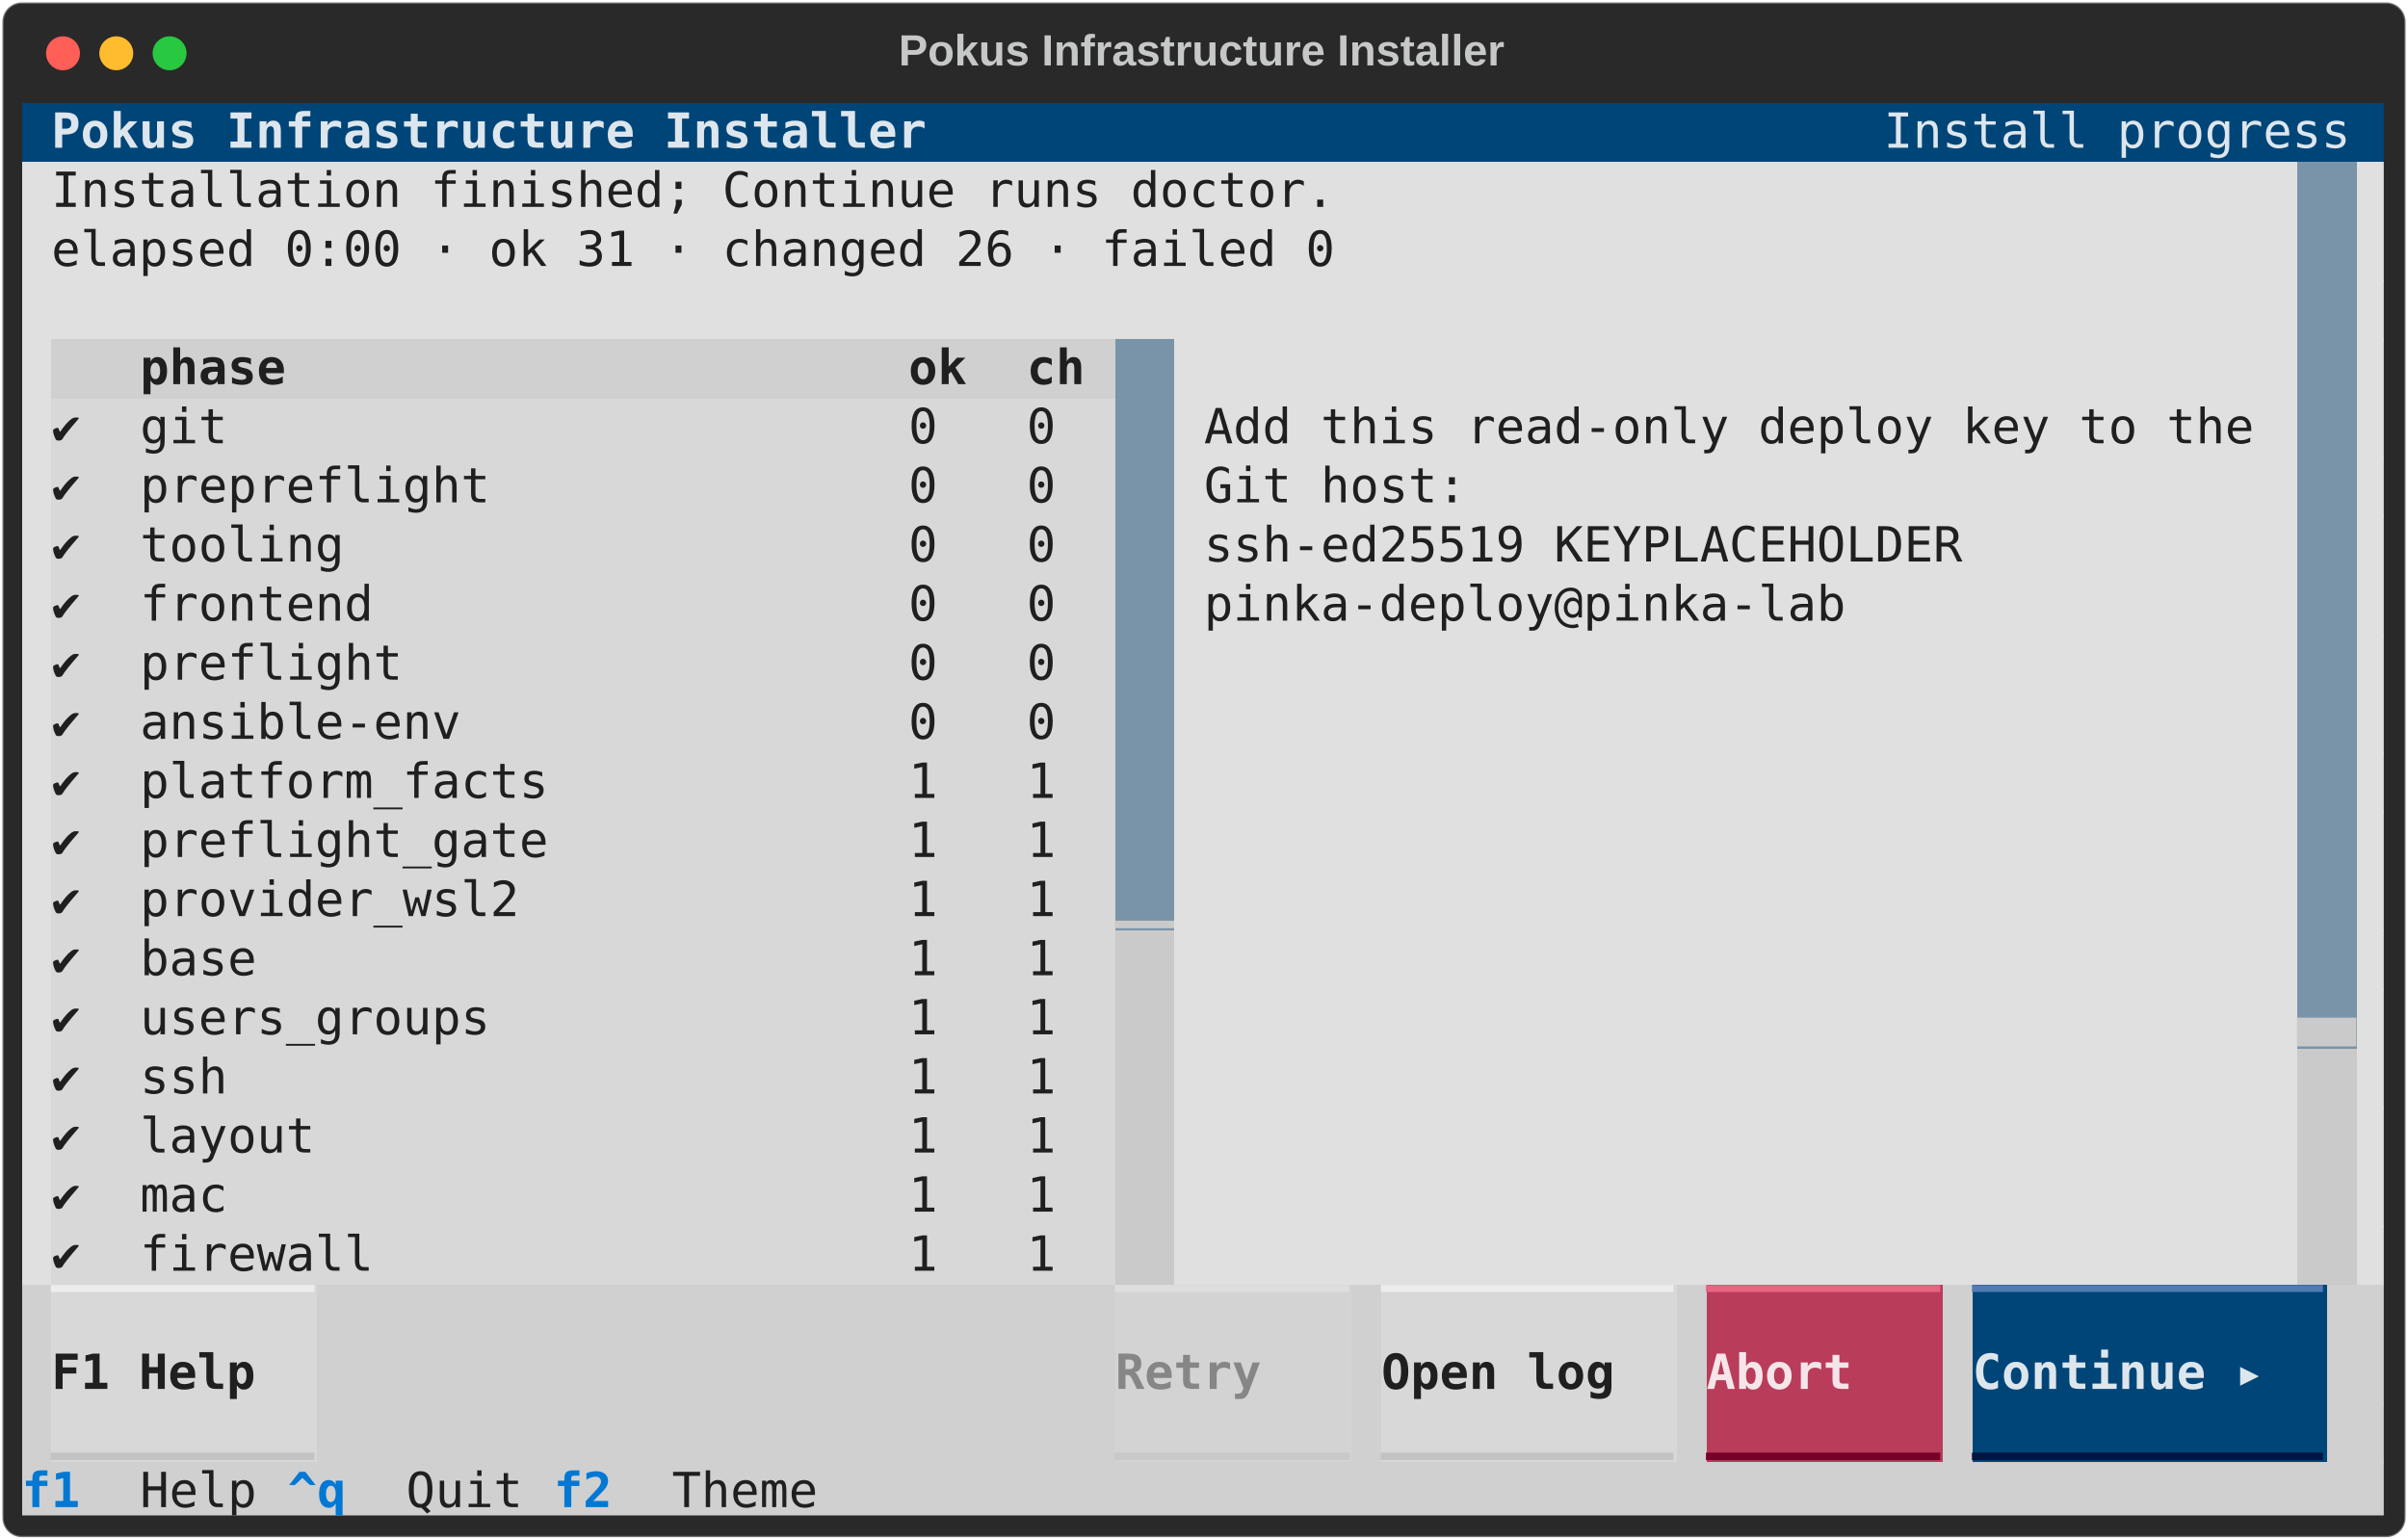
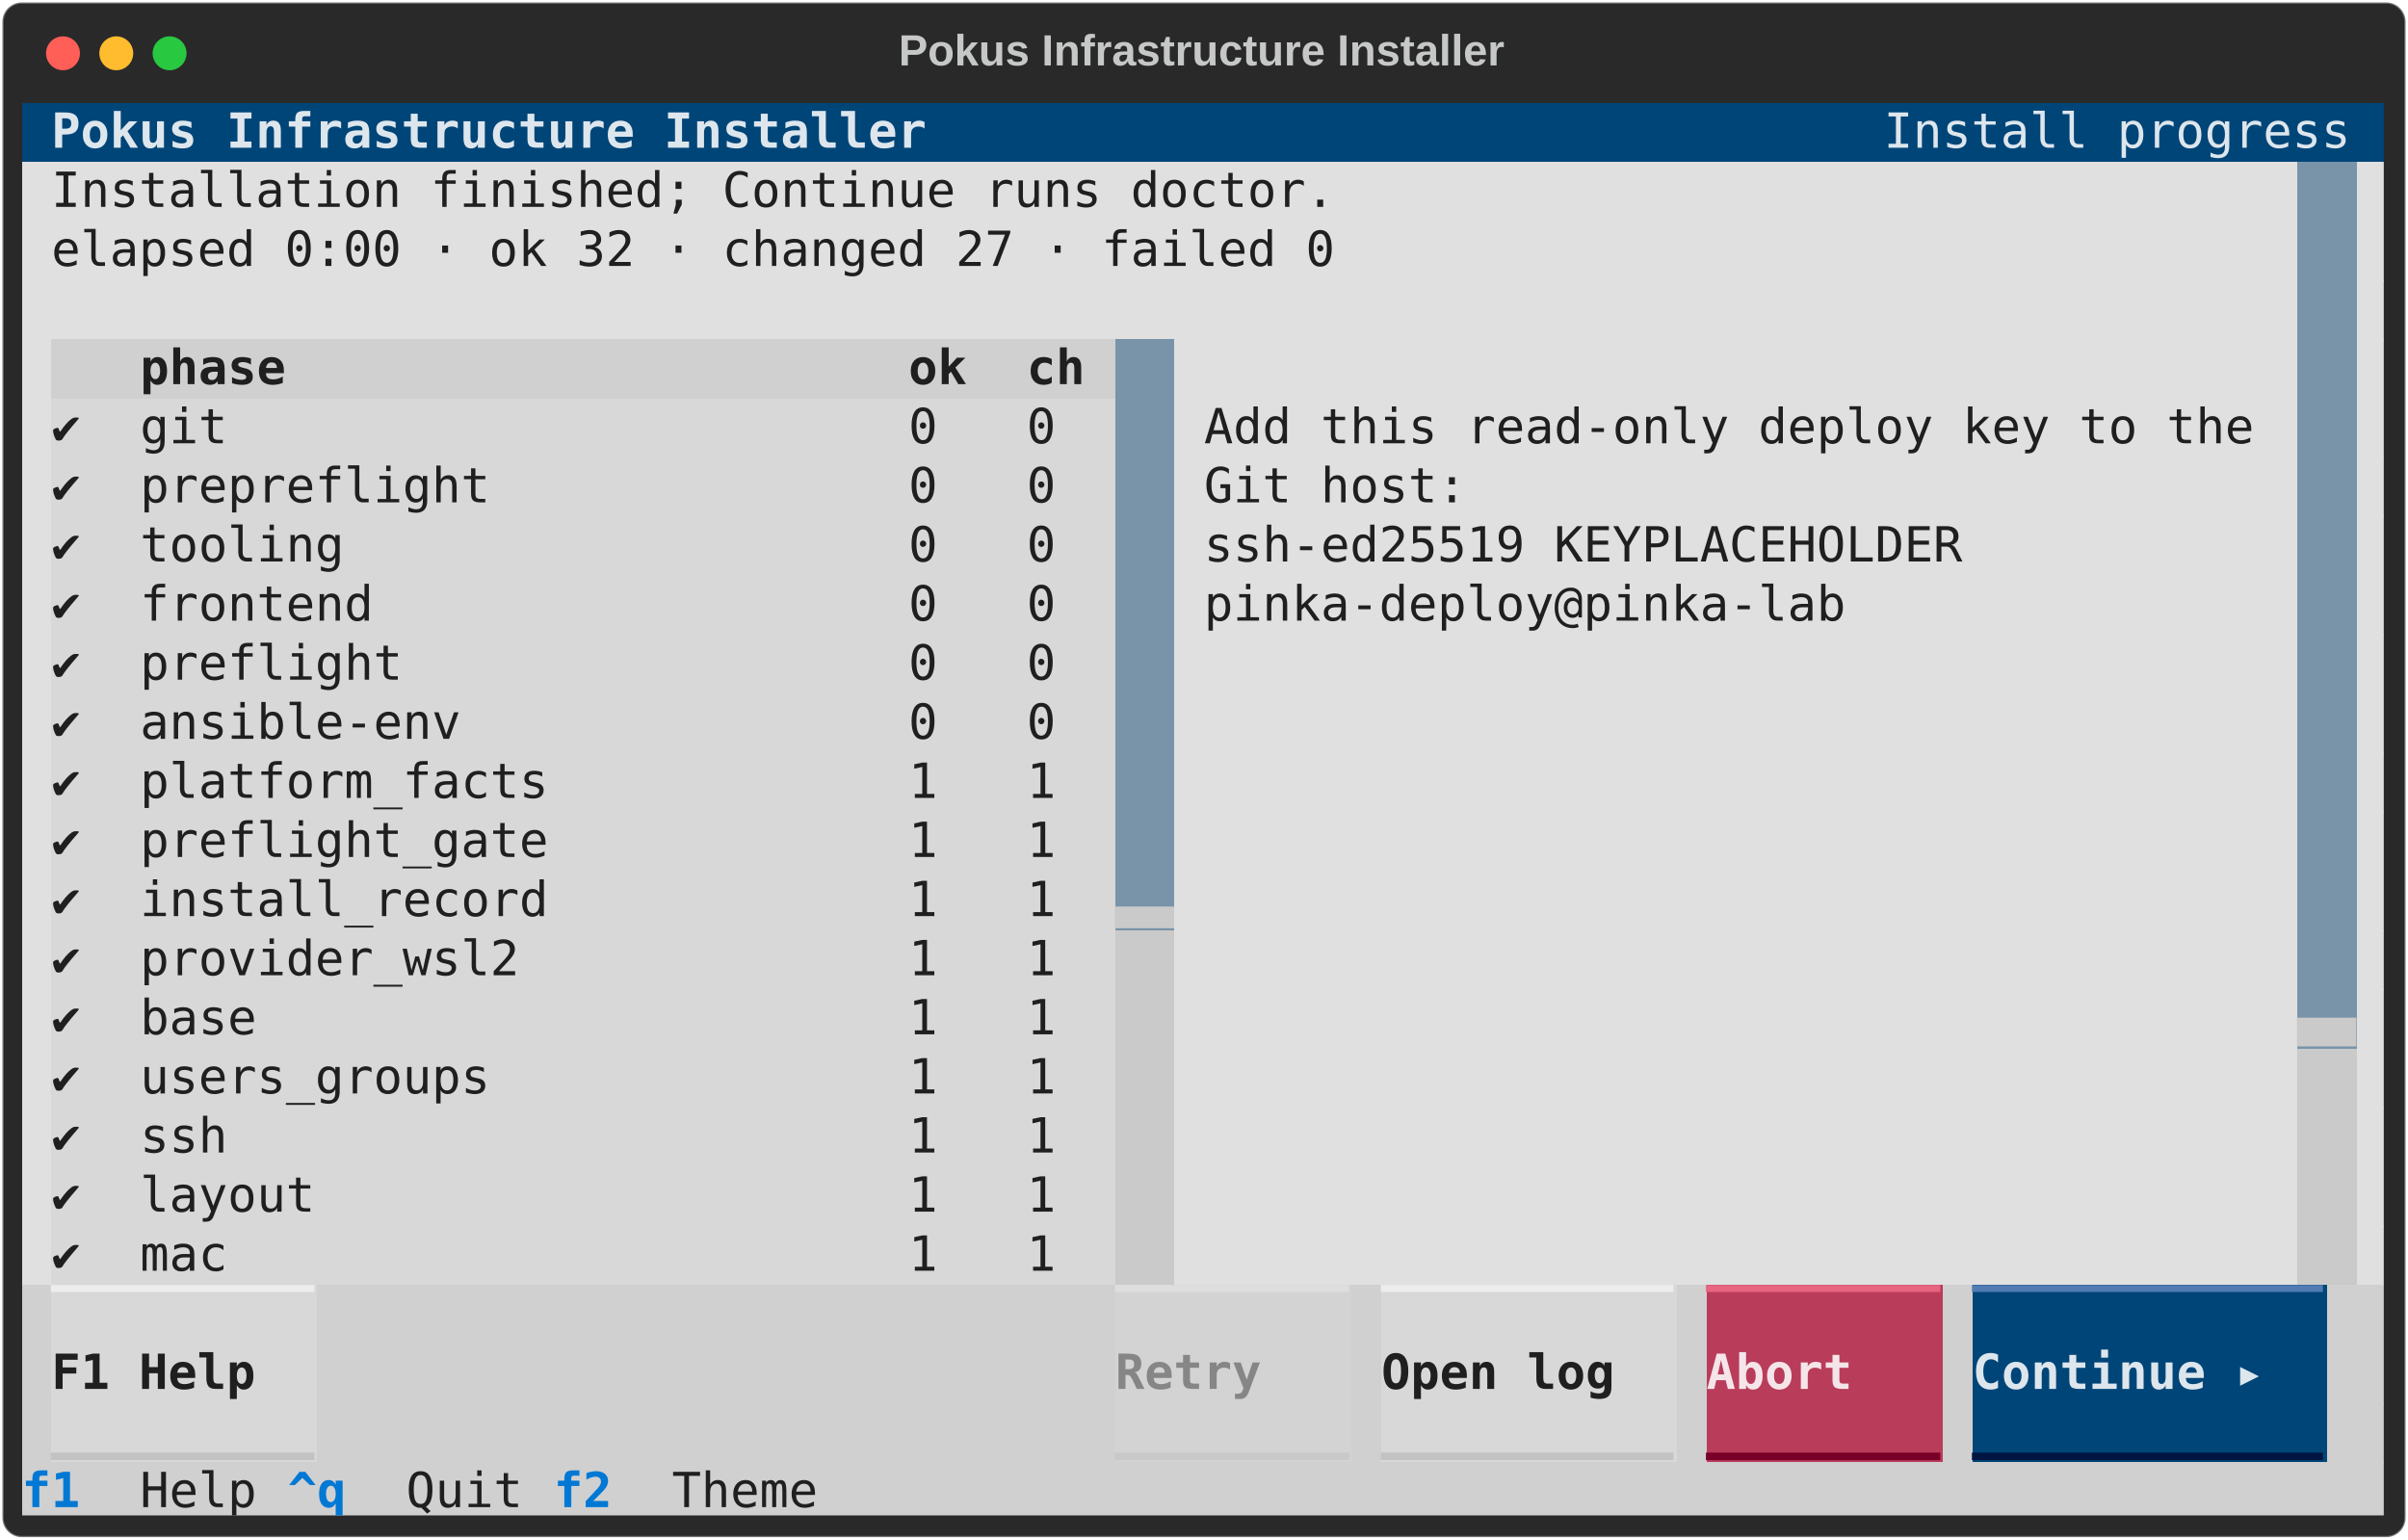
<svg xmlns="http://www.w3.org/2000/svg" class="rich-terminal" viewBox="0 0 994 635.6">
  <style>

    @font-face {
        font-family: "Fira Code";
        src: local("FiraCode-Regular"),
                url("https://cdnjs.cloudflare.com/ajax/libs/firacode/6.2.0/woff2/FiraCode-Regular.woff2") format("woff2"),
                url("https://cdnjs.cloudflare.com/ajax/libs/firacode/6.2.0/woff/FiraCode-Regular.woff") format("woff");
        font-style: normal;
        font-weight: 400;
    }
    @font-face {
        font-family: "Fira Code";
        src: local("FiraCode-Bold"),
                url("https://cdnjs.cloudflare.com/ajax/libs/firacode/6.2.0/woff2/FiraCode-Bold.woff2") format("woff2"),
                url("https://cdnjs.cloudflare.com/ajax/libs/firacode/6.2.0/woff/FiraCode-Bold.woff") format("woff");
        font-style: bold;
        font-weight: 700;
    }

    .terminal-matrix {
        font-family: Fira Code, monospace;
        font-size: 20px;
        line-height: 24.4px;
        font-variant-east-asian: full-width;
    }

    .terminal-title {
        font-size: 18px;
        font-weight: bold;
        font-family: arial;
    }

    .terminal-r1 { fill: #c5c8c6 }
.terminal-r2 { fill: #dde6ed;font-weight: bold }
.terminal-r3 { fill: #dde6ed }
.terminal-r4 { fill: #1f1f1f }
.terminal-r5 { fill: #e0e0e0 }
.terminal-r6 { fill: #1f1f1f;font-weight: bold }
.terminal-r7 { fill: #d8d8d8 }
.terminal-r8 { fill: #cacaca }
.terminal-r9 { fill: #ededed }
.terminal-r10 { fill: #dedede }
.terminal-r11 { fill: #e76580 }
.terminal-r12 { fill: #507bb3 }
.terminal-r13 { fill: #868686;font-weight: bold }
.terminal-r14 { fill: #f5e5e9;font-weight: bold }
.terminal-r15 { fill: #c3c3c3 }
.terminal-r16 { fill: #c9c9c9 }
.terminal-r17 { fill: #780028 }
.terminal-r18 { fill: #001541 }
.terminal-r19 { fill: #0178d4;font-weight: bold }
    </style>
  <defs>
    <clipPath id="terminal-clip-terminal">
      <rect x="0" y="0" width="975.0" height="584.6" />
    </clipPath>
    <clipPath id="terminal-line-0">
      <rect x="0" y="1.5" width="976" height="24.65" />
    </clipPath>
    <clipPath id="terminal-line-1">
      <rect x="0" y="25.9" width="976" height="24.65" />
    </clipPath>
    <clipPath id="terminal-line-2">
      <rect x="0" y="50.3" width="976" height="24.65" />
    </clipPath>
    <clipPath id="terminal-line-3">
      <rect x="0" y="74.7" width="976" height="24.65" />
    </clipPath>
    <clipPath id="terminal-line-4">
      <rect x="0" y="99.1" width="976" height="24.65" />
    </clipPath>
    <clipPath id="terminal-line-5">
      <rect x="0" y="123.5" width="976" height="24.65" />
    </clipPath>
    <clipPath id="terminal-line-6">
      <rect x="0" y="147.9" width="976" height="24.65" />
    </clipPath>
    <clipPath id="terminal-line-7">
      <rect x="0" y="172.3" width="976" height="24.65" />
    </clipPath>
    <clipPath id="terminal-line-8">
      <rect x="0" y="196.7" width="976" height="24.65" />
    </clipPath>
    <clipPath id="terminal-line-9">
      <rect x="0" y="221.1" width="976" height="24.65" />
    </clipPath>
    <clipPath id="terminal-line-10">
      <rect x="0" y="245.5" width="976" height="24.65" />
    </clipPath>
    <clipPath id="terminal-line-11">
      <rect x="0" y="269.9" width="976" height="24.65" />
    </clipPath>
    <clipPath id="terminal-line-12">
      <rect x="0" y="294.3" width="976" height="24.65" />
    </clipPath>
    <clipPath id="terminal-line-13">
      <rect x="0" y="318.7" width="976" height="24.65" />
    </clipPath>
    <clipPath id="terminal-line-14">
      <rect x="0" y="343.1" width="976" height="24.65" />
    </clipPath>
    <clipPath id="terminal-line-15">
      <rect x="0" y="367.5" width="976" height="24.65" />
    </clipPath>
    <clipPath id="terminal-line-16">
      <rect x="0" y="391.9" width="976" height="24.65" />
    </clipPath>
    <clipPath id="terminal-line-17">
      <rect x="0" y="416.3" width="976" height="24.65" />
    </clipPath>
    <clipPath id="terminal-line-18">
      <rect x="0" y="440.7" width="976" height="24.65" />
    </clipPath>
    <clipPath id="terminal-line-19">
      <rect x="0" y="465.1" width="976" height="24.65" />
    </clipPath>
    <clipPath id="terminal-line-20">
      <rect x="0" y="489.5" width="976" height="24.65" />
    </clipPath>
    <clipPath id="terminal-line-21">
      <rect x="0" y="513.9" width="976" height="24.65" />
    </clipPath>
    <clipPath id="terminal-line-22">
      <rect x="0" y="538.3" width="976" height="24.65" />
    </clipPath>
  </defs>
  <rect fill="#292929" stroke="rgba(255,255,255,0.35)" stroke-width="1" x="1" y="1" width="992" height="633.6" rx="8" />
  <text class="terminal-title" fill="#c5c8c6" text-anchor="middle" x="496" y="27">Pokus Infrastructure Installer</text>
  <g transform="translate(26,22)">
    <circle cx="0" cy="0" r="7" fill="#ff5f57" />
    <circle cx="22" cy="0" r="7" fill="#febc2e" />
    <circle cx="44" cy="0" r="7" fill="#28c840" />
  </g>
  <g transform="translate(9, 41)" clip-path="url(#terminal-clip-terminal)">
    <rect fill="#004578" x="0" y="1.5" width="12.2" height="24.65" shape-rendering="crispEdges" />
    <rect fill="#004578" x="12.2" y="1.5" width="366" height="24.65" shape-rendering="crispEdges" />
    <rect fill="#004578" x="378.2" y="1.5" width="390.4" height="24.65" shape-rendering="crispEdges" />
    <rect fill="#004578" x="768.6" y="1.5" width="195.2" height="24.65" shape-rendering="crispEdges" />
    <rect fill="#004578" x="963.8" y="1.5" width="12.2" height="24.65" shape-rendering="crispEdges" />
    <rect fill="#e0e0e0" x="0" y="25.9" width="12.2" height="24.65" shape-rendering="crispEdges" />
    <rect fill="#e0e0e0" x="12.2" y="25.9" width="536.8" height="24.65" shape-rendering="crispEdges" />
    <rect fill="#e0e0e0" x="549" y="25.9" width="390.4" height="24.65" shape-rendering="crispEdges" />
    <rect fill="#7994a9" x="939.4" y="25.9" width="24.4" height="24.65" shape-rendering="crispEdges" />
    <rect fill="#e0e0e0" x="963.8" y="25.9" width="12.2" height="24.65" shape-rendering="crispEdges" />
    <rect fill="#e0e0e0" x="0" y="50.3" width="12.2" height="24.65" shape-rendering="crispEdges" />
    <rect fill="#e0e0e0" x="12.2" y="50.3" width="536.8" height="24.65" shape-rendering="crispEdges" />
    <rect fill="#e0e0e0" x="549" y="50.3" width="390.4" height="24.65" shape-rendering="crispEdges" />
    <rect fill="#7994a9" x="939.4" y="50.3" width="24.4" height="24.65" shape-rendering="crispEdges" />
    <rect fill="#e0e0e0" x="963.8" y="50.3" width="12.2" height="24.65" shape-rendering="crispEdges" />
    <rect fill="#e0e0e0" x="0" y="74.7" width="939.4" height="24.65" shape-rendering="crispEdges" />
    <rect fill="#7994a9" x="939.4" y="74.7" width="24.4" height="24.65" shape-rendering="crispEdges" />
    <rect fill="#e0e0e0" x="963.8" y="74.7" width="12.2" height="24.65" shape-rendering="crispEdges" />
    <rect fill="#e0e0e0" x="0" y="99.1" width="12.2" height="24.65" shape-rendering="crispEdges" />
    <rect fill="#d0d0d0" x="12.2" y="99.1" width="36.6" height="24.65" shape-rendering="crispEdges" />
    <rect fill="#d0d0d0" x="48.8" y="99.1" width="317.2" height="24.65" shape-rendering="crispEdges" />
    <rect fill="#d0d0d0" x="366" y="99.1" width="48.8" height="24.65" shape-rendering="crispEdges" />
    <rect fill="#d0d0d0" x="414.8" y="99.1" width="36.6" height="24.65" shape-rendering="crispEdges" />
    <rect fill="#7994a9" x="451.4" y="99.1" width="24.4" height="24.65" shape-rendering="crispEdges" />
    <rect fill="#e0e0e0" x="475.8" y="99.1" width="12.2" height="24.65" shape-rendering="crispEdges" />
    <rect fill="#e0e0e0" x="488" y="99.1" width="0" height="24.65" shape-rendering="crispEdges" />
    <rect fill="#e0e0e0" x="488" y="99.1" width="451.4" height="24.65" shape-rendering="crispEdges" />
    <rect fill="#7994a9" x="939.4" y="99.1" width="24.4" height="24.65" shape-rendering="crispEdges" />
    <rect fill="#e0e0e0" x="963.8" y="99.1" width="12.2" height="24.65" shape-rendering="crispEdges" />
    <rect fill="#e0e0e0" x="0" y="123.5" width="12.2" height="24.65" shape-rendering="crispEdges" />
    <rect fill="#d8d8d8" x="12.2" y="123.5" width="36.6" height="24.65" shape-rendering="crispEdges" />
    <rect fill="#d8d8d8" x="48.8" y="123.5" width="317.2" height="24.65" shape-rendering="crispEdges" />
    <rect fill="#d8d8d8" x="366" y="123.5" width="48.8" height="24.65" shape-rendering="crispEdges" />
    <rect fill="#d8d8d8" x="414.8" y="123.5" width="36.6" height="24.65" shape-rendering="crispEdges" />
    <rect fill="#7994a9" x="451.4" y="123.5" width="24.4" height="24.65" shape-rendering="crispEdges" />
    <rect fill="#e0e0e0" x="475.8" y="123.5" width="12.2" height="24.65" shape-rendering="crispEdges" />
    <rect fill="#e0e0e0" x="488" y="123.5" width="439.2" height="24.65" shape-rendering="crispEdges" />
    <rect fill="#e0e0e0" x="927.2" y="123.5" width="12.2" height="24.65" shape-rendering="crispEdges" />
    <rect fill="#7994a9" x="939.4" y="123.5" width="24.4" height="24.65" shape-rendering="crispEdges" />
    <rect fill="#e0e0e0" x="963.8" y="123.5" width="12.2" height="24.65" shape-rendering="crispEdges" />
    <rect fill="#e0e0e0" x="0" y="147.9" width="12.2" height="24.65" shape-rendering="crispEdges" />
    <rect fill="#d8d8d8" x="12.2" y="147.9" width="36.6" height="24.65" shape-rendering="crispEdges" />
    <rect fill="#d8d8d8" x="48.8" y="147.9" width="317.2" height="24.65" shape-rendering="crispEdges" />
    <rect fill="#d8d8d8" x="366" y="147.9" width="48.8" height="24.65" shape-rendering="crispEdges" />
    <rect fill="#d8d8d8" x="414.8" y="147.9" width="36.6" height="24.65" shape-rendering="crispEdges" />
    <rect fill="#7994a9" x="451.4" y="147.9" width="24.4" height="24.65" shape-rendering="crispEdges" />
    <rect fill="#e0e0e0" x="475.8" y="147.9" width="12.2" height="24.65" shape-rendering="crispEdges" />
    <rect fill="#e0e0e0" x="488" y="147.9" width="109.8" height="24.65" shape-rendering="crispEdges" />
    <rect fill="#e0e0e0" x="597.8" y="147.9" width="341.6" height="24.65" shape-rendering="crispEdges" />
    <rect fill="#7994a9" x="939.4" y="147.9" width="24.4" height="24.65" shape-rendering="crispEdges" />
    <rect fill="#e0e0e0" x="963.8" y="147.9" width="12.2" height="24.65" shape-rendering="crispEdges" />
    <rect fill="#e0e0e0" x="0" y="172.3" width="12.2" height="24.65" shape-rendering="crispEdges" />
    <rect fill="#d8d8d8" x="12.2" y="172.3" width="36.6" height="24.65" shape-rendering="crispEdges" />
    <rect fill="#d8d8d8" x="48.8" y="172.3" width="317.2" height="24.65" shape-rendering="crispEdges" />
    <rect fill="#d8d8d8" x="366" y="172.3" width="48.8" height="24.65" shape-rendering="crispEdges" />
    <rect fill="#d8d8d8" x="414.8" y="172.3" width="36.6" height="24.65" shape-rendering="crispEdges" />
    <rect fill="#7994a9" x="451.4" y="172.3" width="24.4" height="24.65" shape-rendering="crispEdges" />
    <rect fill="#e0e0e0" x="475.8" y="172.3" width="12.2" height="24.65" shape-rendering="crispEdges" />
    <rect fill="#e0e0e0" x="488" y="172.3" width="317.2" height="24.65" shape-rendering="crispEdges" />
    <rect fill="#e0e0e0" x="805.2" y="172.3" width="134.2" height="24.65" shape-rendering="crispEdges" />
    <rect fill="#7994a9" x="939.4" y="172.3" width="24.4" height="24.65" shape-rendering="crispEdges" />
    <rect fill="#e0e0e0" x="963.8" y="172.3" width="12.2" height="24.65" shape-rendering="crispEdges" />
    <rect fill="#e0e0e0" x="0" y="196.7" width="12.2" height="24.65" shape-rendering="crispEdges" />
    <rect fill="#d8d8d8" x="12.2" y="196.7" width="36.6" height="24.65" shape-rendering="crispEdges" />
    <rect fill="#d8d8d8" x="48.8" y="196.7" width="317.2" height="24.65" shape-rendering="crispEdges" />
    <rect fill="#d8d8d8" x="366" y="196.7" width="48.8" height="24.65" shape-rendering="crispEdges" />
    <rect fill="#d8d8d8" x="414.8" y="196.7" width="36.6" height="24.65" shape-rendering="crispEdges" />
    <rect fill="#7994a9" x="451.4" y="196.7" width="24.4" height="24.65" shape-rendering="crispEdges" />
    <rect fill="#e0e0e0" x="475.8" y="196.7" width="12.2" height="24.65" shape-rendering="crispEdges" />
    <rect fill="#e0e0e0" x="488" y="196.7" width="268.4" height="24.65" shape-rendering="crispEdges" />
    <rect fill="#e0e0e0" x="756.4" y="196.7" width="183" height="24.65" shape-rendering="crispEdges" />
    <rect fill="#7994a9" x="939.4" y="196.7" width="24.4" height="24.65" shape-rendering="crispEdges" />
    <rect fill="#e0e0e0" x="963.8" y="196.7" width="12.2" height="24.65" shape-rendering="crispEdges" />
    <rect fill="#e0e0e0" x="0" y="221.1" width="12.2" height="24.65" shape-rendering="crispEdges" />
    <rect fill="#d8d8d8" x="12.2" y="221.1" width="36.6" height="24.65" shape-rendering="crispEdges" />
    <rect fill="#d8d8d8" x="48.8" y="221.1" width="317.2" height="24.65" shape-rendering="crispEdges" />
    <rect fill="#d8d8d8" x="366" y="221.1" width="48.8" height="24.65" shape-rendering="crispEdges" />
    <rect fill="#d8d8d8" x="414.8" y="221.1" width="36.6" height="24.65" shape-rendering="crispEdges" />
    <rect fill="#7994a9" x="451.4" y="221.1" width="24.4" height="24.65" shape-rendering="crispEdges" />
    <rect fill="#e0e0e0" x="475.8" y="221.1" width="463.6" height="24.65" shape-rendering="crispEdges" />
    <rect fill="#7994a9" x="939.4" y="221.1" width="24.4" height="24.65" shape-rendering="crispEdges" />
    <rect fill="#e0e0e0" x="963.8" y="221.1" width="12.2" height="24.65" shape-rendering="crispEdges" />
    <rect fill="#e0e0e0" x="0" y="245.5" width="12.2" height="24.65" shape-rendering="crispEdges" />
    <rect fill="#d8d8d8" x="12.2" y="245.5" width="36.6" height="24.65" shape-rendering="crispEdges" />
    <rect fill="#d8d8d8" x="48.8" y="245.5" width="317.2" height="24.65" shape-rendering="crispEdges" />
    <rect fill="#d8d8d8" x="366" y="245.5" width="48.8" height="24.65" shape-rendering="crispEdges" />
    <rect fill="#d8d8d8" x="414.8" y="245.5" width="36.6" height="24.65" shape-rendering="crispEdges" />
    <rect fill="#7994a9" x="451.4" y="245.5" width="24.4" height="24.65" shape-rendering="crispEdges" />
    <rect fill="#e0e0e0" x="475.8" y="245.5" width="463.6" height="24.65" shape-rendering="crispEdges" />
    <rect fill="#7994a9" x="939.4" y="245.5" width="24.4" height="24.65" shape-rendering="crispEdges" />
    <rect fill="#e0e0e0" x="963.8" y="245.5" width="12.2" height="24.65" shape-rendering="crispEdges" />
    <rect fill="#e0e0e0" x="0" y="269.9" width="12.2" height="24.65" shape-rendering="crispEdges" />
    <rect fill="#d8d8d8" x="12.2" y="269.9" width="36.6" height="24.65" shape-rendering="crispEdges" />
    <rect fill="#d8d8d8" x="48.8" y="269.9" width="317.2" height="24.65" shape-rendering="crispEdges" />
    <rect fill="#d8d8d8" x="366" y="269.9" width="48.8" height="24.65" shape-rendering="crispEdges" />
    <rect fill="#d8d8d8" x="414.8" y="269.9" width="36.6" height="24.65" shape-rendering="crispEdges" />
    <rect fill="#7994a9" x="451.4" y="269.9" width="24.4" height="24.65" shape-rendering="crispEdges" />
    <rect fill="#e0e0e0" x="475.8" y="269.9" width="463.6" height="24.65" shape-rendering="crispEdges" />
    <rect fill="#7994a9" x="939.4" y="269.9" width="24.4" height="24.65" shape-rendering="crispEdges" />
    <rect fill="#e0e0e0" x="963.8" y="269.9" width="12.2" height="24.65" shape-rendering="crispEdges" />
    <rect fill="#e0e0e0" x="0" y="294.3" width="12.2" height="24.65" shape-rendering="crispEdges" />
    <rect fill="#d8d8d8" x="12.2" y="294.3" width="36.6" height="24.65" shape-rendering="crispEdges" />
    <rect fill="#d8d8d8" x="48.8" y="294.3" width="317.2" height="24.65" shape-rendering="crispEdges" />
    <rect fill="#d8d8d8" x="366" y="294.3" width="48.8" height="24.65" shape-rendering="crispEdges" />
    <rect fill="#d8d8d8" x="414.8" y="294.3" width="36.6" height="24.65" shape-rendering="crispEdges" />
    <rect fill="#7994a9" x="451.4" y="294.3" width="24.4" height="24.65" shape-rendering="crispEdges" />
    <rect fill="#e0e0e0" x="475.8" y="294.3" width="463.6" height="24.65" shape-rendering="crispEdges" />
    <rect fill="#7994a9" x="939.4" y="294.3" width="24.4" height="24.65" shape-rendering="crispEdges" />
    <rect fill="#e0e0e0" x="963.8" y="294.3" width="12.2" height="24.65" shape-rendering="crispEdges" />
    <rect fill="#e0e0e0" x="0" y="318.7" width="12.2" height="24.65" shape-rendering="crispEdges" />
    <rect fill="#d8d8d8" x="12.2" y="318.7" width="36.6" height="24.65" shape-rendering="crispEdges" />
    <rect fill="#d8d8d8" x="48.8" y="318.7" width="317.2" height="24.65" shape-rendering="crispEdges" />
    <rect fill="#d8d8d8" x="366" y="318.7" width="48.8" height="24.65" shape-rendering="crispEdges" />
    <rect fill="#d8d8d8" x="414.8" y="318.7" width="36.6" height="24.65" shape-rendering="crispEdges" />
    <rect fill="#7994a9" x="451.4" y="318.7" width="24.4" height="24.65" shape-rendering="crispEdges" />
    <rect fill="#e0e0e0" x="475.8" y="318.7" width="463.6" height="24.65" shape-rendering="crispEdges" />
    <rect fill="#7994a9" x="939.4" y="318.7" width="24.4" height="24.65" shape-rendering="crispEdges" />
    <rect fill="#e0e0e0" x="963.8" y="318.7" width="12.2" height="24.65" shape-rendering="crispEdges" />
    <rect fill="#e0e0e0" x="0" y="343.1" width="12.2" height="24.65" shape-rendering="crispEdges" />
    <rect fill="#d8d8d8" x="12.2" y="343.1" width="36.6" height="24.65" shape-rendering="crispEdges" />
    <rect fill="#d8d8d8" x="48.8" y="343.1" width="317.2" height="24.65" shape-rendering="crispEdges" />
    <rect fill="#d8d8d8" x="366" y="343.1" width="48.8" height="24.65" shape-rendering="crispEdges" />
    <rect fill="#d8d8d8" x="414.8" y="343.1" width="36.6" height="24.65" shape-rendering="crispEdges" />
    <rect fill="#cacaca" x="451.4" y="343.1" width="24.4" height="24.65" shape-rendering="crispEdges" />
    <rect fill="#e0e0e0" x="475.8" y="343.1" width="463.6" height="24.65" shape-rendering="crispEdges" />
    <rect fill="#7994a9" x="939.4" y="343.1" width="24.4" height="24.65" shape-rendering="crispEdges" />
    <rect fill="#e0e0e0" x="963.8" y="343.1" width="12.2" height="24.65" shape-rendering="crispEdges" />
    <rect fill="#e0e0e0" x="0" y="367.5" width="12.2" height="24.65" shape-rendering="crispEdges" />
    <rect fill="#d8d8d8" x="12.2" y="367.5" width="36.6" height="24.65" shape-rendering="crispEdges" />
    <rect fill="#d8d8d8" x="48.8" y="367.5" width="317.2" height="24.65" shape-rendering="crispEdges" />
    <rect fill="#d8d8d8" x="366" y="367.5" width="48.8" height="24.65" shape-rendering="crispEdges" />
    <rect fill="#d8d8d8" x="414.8" y="367.5" width="36.6" height="24.65" shape-rendering="crispEdges" />
    <rect fill="#cacaca" x="451.4" y="367.5" width="24.4" height="24.65" shape-rendering="crispEdges" />
    <rect fill="#e0e0e0" x="475.8" y="367.5" width="463.6" height="24.65" shape-rendering="crispEdges" />
    <rect fill="#7994a9" x="939.4" y="367.5" width="24.4" height="24.65" shape-rendering="crispEdges" />
    <rect fill="#e0e0e0" x="963.8" y="367.5" width="12.2" height="24.65" shape-rendering="crispEdges" />
    <rect fill="#e0e0e0" x="0" y="391.9" width="12.2" height="24.65" shape-rendering="crispEdges" />
    <rect fill="#d8d8d8" x="12.2" y="391.9" width="36.6" height="24.65" shape-rendering="crispEdges" />
    <rect fill="#d8d8d8" x="48.8" y="391.9" width="317.2" height="24.65" shape-rendering="crispEdges" />
    <rect fill="#d8d8d8" x="366" y="391.9" width="48.8" height="24.65" shape-rendering="crispEdges" />
    <rect fill="#d8d8d8" x="414.8" y="391.9" width="36.6" height="24.65" shape-rendering="crispEdges" />
    <rect fill="#cacaca" x="451.4" y="391.9" width="24.4" height="24.65" shape-rendering="crispEdges" />
    <rect fill="#e0e0e0" x="475.8" y="391.9" width="463.6" height="24.65" shape-rendering="crispEdges" />
    <rect fill="#cacaca" x="939.4" y="391.9" width="24.4" height="24.65" shape-rendering="crispEdges" />
    <rect fill="#e0e0e0" x="963.8" y="391.9" width="12.2" height="24.65" shape-rendering="crispEdges" />
    <rect fill="#e0e0e0" x="0" y="416.3" width="12.2" height="24.65" shape-rendering="crispEdges" />
    <rect fill="#d8d8d8" x="12.2" y="416.3" width="36.6" height="24.65" shape-rendering="crispEdges" />
    <rect fill="#d8d8d8" x="48.8" y="416.3" width="317.2" height="24.65" shape-rendering="crispEdges" />
    <rect fill="#d8d8d8" x="366" y="416.3" width="48.8" height="24.65" shape-rendering="crispEdges" />
    <rect fill="#d8d8d8" x="414.8" y="416.3" width="36.6" height="24.65" shape-rendering="crispEdges" />
    <rect fill="#cacaca" x="451.4" y="416.3" width="24.4" height="24.65" shape-rendering="crispEdges" />
    <rect fill="#e0e0e0" x="475.8" y="416.3" width="463.6" height="24.65" shape-rendering="crispEdges" />
    <rect fill="#cacaca" x="939.4" y="416.3" width="24.4" height="24.65" shape-rendering="crispEdges" />
    <rect fill="#e0e0e0" x="963.8" y="416.3" width="12.2" height="24.65" shape-rendering="crispEdges" />
    <rect fill="#e0e0e0" x="0" y="440.7" width="12.2" height="24.65" shape-rendering="crispEdges" />
    <rect fill="#d8d8d8" x="12.2" y="440.7" width="36.6" height="24.65" shape-rendering="crispEdges" />
    <rect fill="#d8d8d8" x="48.8" y="440.7" width="317.2" height="24.65" shape-rendering="crispEdges" />
    <rect fill="#d8d8d8" x="366" y="440.7" width="48.8" height="24.65" shape-rendering="crispEdges" />
    <rect fill="#d8d8d8" x="414.8" y="440.7" width="36.6" height="24.65" shape-rendering="crispEdges" />
    <rect fill="#cacaca" x="451.4" y="440.7" width="24.4" height="24.65" shape-rendering="crispEdges" />
    <rect fill="#e0e0e0" x="475.8" y="440.7" width="463.6" height="24.65" shape-rendering="crispEdges" />
    <rect fill="#cacaca" x="939.4" y="440.7" width="24.4" height="24.65" shape-rendering="crispEdges" />
    <rect fill="#e0e0e0" x="963.8" y="440.7" width="12.2" height="24.65" shape-rendering="crispEdges" />
    <rect fill="#e0e0e0" x="0" y="465.1" width="12.2" height="24.65" shape-rendering="crispEdges" />
    <rect fill="#d8d8d8" x="12.2" y="465.1" width="36.6" height="24.65" shape-rendering="crispEdges" />
    <rect fill="#d8d8d8" x="48.8" y="465.1" width="317.2" height="24.65" shape-rendering="crispEdges" />
    <rect fill="#d8d8d8" x="366" y="465.1" width="48.8" height="24.65" shape-rendering="crispEdges" />
    <rect fill="#d8d8d8" x="414.8" y="465.1" width="36.6" height="24.65" shape-rendering="crispEdges" />
    <rect fill="#cacaca" x="451.4" y="465.1" width="24.4" height="24.65" shape-rendering="crispEdges" />
    <rect fill="#e0e0e0" x="475.8" y="465.1" width="463.6" height="24.65" shape-rendering="crispEdges" />
    <rect fill="#cacaca" x="939.4" y="465.1" width="24.4" height="24.65" shape-rendering="crispEdges" />
    <rect fill="#e0e0e0" x="963.8" y="465.1" width="12.2" height="24.65" shape-rendering="crispEdges" />
    <rect fill="#d0d0d0" x="0" y="489.5" width="12.2" height="24.65" shape-rendering="crispEdges" />
    <rect fill="#d8d8d8" x="12.2" y="489.5" width="109.8" height="24.65" shape-rendering="crispEdges" />
    <rect fill="#d0d0d0" x="122" y="489.5" width="12.2" height="24.65" shape-rendering="crispEdges" />
    <rect fill="#d0d0d0" x="134.2" y="489.5" width="0" height="24.65" shape-rendering="crispEdges" />
    <rect fill="#d0d0d0" x="134.2" y="489.5" width="317.2" height="24.65" shape-rendering="crispEdges" />
    <rect fill="#d3d3d3" x="451.4" y="489.5" width="97.6" height="24.65" shape-rendering="crispEdges" />
    <rect fill="#d0d0d0" x="549" y="489.5" width="12.2" height="24.65" shape-rendering="crispEdges" />
    <rect fill="#d8d8d8" x="561.2" y="489.5" width="122" height="24.65" shape-rendering="crispEdges" />
    <rect fill="#d0d0d0" x="683.2" y="489.5" width="12.2" height="24.65" shape-rendering="crispEdges" />
    <rect fill="#b93c5b" x="695.4" y="489.5" width="97.6" height="24.65" shape-rendering="crispEdges" />
    <rect fill="#d0d0d0" x="793" y="489.5" width="12.2" height="24.65" shape-rendering="crispEdges" />
    <rect fill="#004578" x="805.2" y="489.5" width="146.4" height="24.65" shape-rendering="crispEdges" />
    <rect fill="#d0d0d0" x="951.6" y="489.5" width="24.4" height="24.65" shape-rendering="crispEdges" />
    <rect fill="#d0d0d0" x="0" y="513.9" width="12.2" height="24.65" shape-rendering="crispEdges" />
    <rect fill="#d8d8d8" x="12.2" y="513.9" width="109.8" height="24.65" shape-rendering="crispEdges" />
    <rect fill="#d0d0d0" x="122" y="513.9" width="329.4" height="24.65" shape-rendering="crispEdges" />
    <rect fill="#d3d3d3" x="451.4" y="513.9" width="85.4" height="24.65" shape-rendering="crispEdges" />
    <rect fill="#d3d3d3" x="536.8" y="513.9" width="12.2" height="24.65" shape-rendering="crispEdges" />
    <rect fill="#d0d0d0" x="549" y="513.9" width="12.2" height="24.65" shape-rendering="crispEdges" />
    <rect fill="#d8d8d8" x="561.2" y="513.9" width="122" height="24.65" shape-rendering="crispEdges" />
    <rect fill="#d0d0d0" x="683.2" y="513.9" width="12.2" height="24.65" shape-rendering="crispEdges" />
    <rect fill="#b93c5b" x="695.4" y="513.9" width="85.4" height="24.65" shape-rendering="crispEdges" />
    <rect fill="#b93c5b" x="780.8" y="513.9" width="12.2" height="24.65" shape-rendering="crispEdges" />
    <rect fill="#d0d0d0" x="793" y="513.9" width="12.2" height="24.65" shape-rendering="crispEdges" />
    <rect fill="#004578" x="805.2" y="513.9" width="146.4" height="24.65" shape-rendering="crispEdges" />
    <rect fill="#d0d0d0" x="951.6" y="513.9" width="24.4" height="24.65" shape-rendering="crispEdges" />
    <rect fill="#d0d0d0" x="0" y="538.3" width="12.2" height="24.65" shape-rendering="crispEdges" />
    <rect fill="#d8d8d8" x="12.2" y="538.3" width="109.8" height="24.65" shape-rendering="crispEdges" />
    <rect fill="#d0d0d0" x="122" y="538.3" width="329.4" height="24.65" shape-rendering="crispEdges" />
    <rect fill="#d3d3d3" x="451.4" y="538.3" width="97.6" height="24.65" shape-rendering="crispEdges" />
    <rect fill="#d0d0d0" x="549" y="538.3" width="12.2" height="24.65" shape-rendering="crispEdges" />
    <rect fill="#d8d8d8" x="561.2" y="538.3" width="122" height="24.65" shape-rendering="crispEdges" />
    <rect fill="#d0d0d0" x="683.2" y="538.3" width="12.2" height="24.65" shape-rendering="crispEdges" />
    <rect fill="#b93c5b" x="695.4" y="538.3" width="97.6" height="24.65" shape-rendering="crispEdges" />
    <rect fill="#d0d0d0" x="793" y="538.3" width="12.2" height="24.65" shape-rendering="crispEdges" />
    <rect fill="#004578" x="805.2" y="538.3" width="146.4" height="24.65" shape-rendering="crispEdges" />
    <rect fill="#d0d0d0" x="951.6" y="538.3" width="24.4" height="24.65" shape-rendering="crispEdges" />
    <rect fill="#d0d0d0" x="0" y="562.7" width="48.8" height="24.65" shape-rendering="crispEdges" />
    <rect fill="#d0d0d0" x="48.8" y="562.7" width="61" height="24.65" shape-rendering="crispEdges" />
    <rect fill="#d0d0d0" x="109.8" y="562.7" width="48.8" height="24.65" shape-rendering="crispEdges" />
    <rect fill="#d0d0d0" x="158.6" y="562.7" width="61" height="24.65" shape-rendering="crispEdges" />
    <rect fill="#d0d0d0" x="219.6" y="562.7" width="48.8" height="24.65" shape-rendering="crispEdges" />
    <rect fill="#d0d0d0" x="268.4" y="562.7" width="73.2" height="24.65" shape-rendering="crispEdges" />
    <rect fill="#d0d0d0" x="341.6" y="562.7" width="634.4" height="24.65" shape-rendering="crispEdges" />
    <g class="terminal-matrix">
      <text class="terminal-r2" x="12.2" y="20" textLength="366" clip-path="url(#terminal-line-0)">Pokus Infrastructure Installer</text>
      <text class="terminal-r3" x="768.6" y="20" textLength="195.2" clip-path="url(#terminal-line-0)">Install progress</text>
      <text class="terminal-r1" x="976" y="20" textLength="12.2" clip-path="url(#terminal-line-0)">
</text>
      <text class="terminal-r4" x="12.2" y="44.4" textLength="536.8" clip-path="url(#terminal-line-1)">Installation finished; Continue runs doctor.</text>
      <text class="terminal-r1" x="976" y="44.4" textLength="12.2" clip-path="url(#terminal-line-1)">
</text>
-       <text class="terminal-r4" x="12.2" y="68.8" textLength="536.8" clip-path="url(#terminal-line-2)">elapsed 0:00 · ok 31 · changed 26 · failed 0</text>
+       <text class="terminal-r4" x="12.2" y="68.8" textLength="536.8" clip-path="url(#terminal-line-2)">elapsed 0:00 · ok 32 · changed 27 · failed 0</text>
      <text class="terminal-r1" x="976" y="68.8" textLength="12.2" clip-path="url(#terminal-line-2)">
</text>
      <text class="terminal-r1" x="976" y="93.2" textLength="12.2" clip-path="url(#terminal-line-3)">
</text>
      <text class="terminal-r6" x="48.8" y="117.6" textLength="317.2" clip-path="url(#terminal-line-4)"> phase                    </text>
      <text class="terminal-r6" x="366" y="117.6" textLength="48.8" clip-path="url(#terminal-line-4)"> ok </text>
      <text class="terminal-r6" x="414.8" y="117.6" textLength="36.6" clip-path="url(#terminal-line-4)"> ch</text>
      <text class="terminal-r1" x="976" y="117.6" textLength="12.2" clip-path="url(#terminal-line-4)">
</text>
      <text class="terminal-r4" x="12.2" y="142" textLength="36.6" clip-path="url(#terminal-line-5)"> ✔ </text>
      <text class="terminal-r4" x="48.8" y="142" textLength="317.2" clip-path="url(#terminal-line-5)"> git                      </text>
      <text class="terminal-r4" x="366" y="142" textLength="48.8" clip-path="url(#terminal-line-5)"> 0  </text>
      <text class="terminal-r4" x="414.8" y="142" textLength="36.6" clip-path="url(#terminal-line-5)"> 0 </text>
      <text class="terminal-r4" x="488" y="142" textLength="439.2" clip-path="url(#terminal-line-5)">Add this read-only deploy key to the</text>
      <text class="terminal-r1" x="976" y="142" textLength="12.2" clip-path="url(#terminal-line-5)">
</text>
      <text class="terminal-r4" x="12.2" y="166.4" textLength="36.6" clip-path="url(#terminal-line-6)"> ✔ </text>
      <text class="terminal-r4" x="48.8" y="166.4" textLength="317.2" clip-path="url(#terminal-line-6)"> prepreflight             </text>
      <text class="terminal-r4" x="366" y="166.4" textLength="48.8" clip-path="url(#terminal-line-6)"> 0  </text>
      <text class="terminal-r4" x="414.8" y="166.4" textLength="36.6" clip-path="url(#terminal-line-6)"> 0 </text>
      <text class="terminal-r4" x="488" y="166.4" textLength="109.8" clip-path="url(#terminal-line-6)">Git host:</text>
      <text class="terminal-r1" x="976" y="166.4" textLength="12.2" clip-path="url(#terminal-line-6)">
</text>
      <text class="terminal-r4" x="12.2" y="190.8" textLength="36.6" clip-path="url(#terminal-line-7)"> ✔ </text>
      <text class="terminal-r4" x="48.8" y="190.8" textLength="317.2" clip-path="url(#terminal-line-7)"> tooling                  </text>
      <text class="terminal-r4" x="366" y="190.8" textLength="48.8" clip-path="url(#terminal-line-7)"> 0  </text>
      <text class="terminal-r4" x="414.8" y="190.8" textLength="36.6" clip-path="url(#terminal-line-7)"> 0 </text>
      <text class="terminal-r4" x="488" y="190.8" textLength="317.2" clip-path="url(#terminal-line-7)">ssh-ed25519 KEYPLACEHOLDER</text>
      <text class="terminal-r1" x="976" y="190.8" textLength="12.2" clip-path="url(#terminal-line-7)">
</text>
      <text class="terminal-r4" x="12.2" y="215.2" textLength="36.6" clip-path="url(#terminal-line-8)"> ✔ </text>
      <text class="terminal-r4" x="48.8" y="215.2" textLength="317.2" clip-path="url(#terminal-line-8)"> frontend                 </text>
      <text class="terminal-r4" x="366" y="215.2" textLength="48.8" clip-path="url(#terminal-line-8)"> 0  </text>
      <text class="terminal-r4" x="414.8" y="215.2" textLength="36.6" clip-path="url(#terminal-line-8)"> 0 </text>
      <text class="terminal-r4" x="488" y="215.2" textLength="268.4" clip-path="url(#terminal-line-8)">pinka-deploy@pinka-lab</text>
      <text class="terminal-r1" x="976" y="215.2" textLength="12.2" clip-path="url(#terminal-line-8)">
</text>
      <text class="terminal-r4" x="12.2" y="239.6" textLength="36.6" clip-path="url(#terminal-line-9)"> ✔ </text>
      <text class="terminal-r4" x="48.8" y="239.6" textLength="317.2" clip-path="url(#terminal-line-9)"> preflight                </text>
      <text class="terminal-r4" x="366" y="239.6" textLength="48.8" clip-path="url(#terminal-line-9)"> 0  </text>
      <text class="terminal-r4" x="414.8" y="239.6" textLength="36.6" clip-path="url(#terminal-line-9)"> 0 </text>
      <text class="terminal-r1" x="976" y="239.6" textLength="12.2" clip-path="url(#terminal-line-9)">
</text>
      <text class="terminal-r4" x="12.2" y="264" textLength="36.6" clip-path="url(#terminal-line-10)"> ✔ </text>
      <text class="terminal-r4" x="48.8" y="264" textLength="317.2" clip-path="url(#terminal-line-10)"> ansible-env              </text>
      <text class="terminal-r4" x="366" y="264" textLength="48.8" clip-path="url(#terminal-line-10)"> 0  </text>
      <text class="terminal-r4" x="414.8" y="264" textLength="36.6" clip-path="url(#terminal-line-10)"> 0 </text>
      <text class="terminal-r1" x="976" y="264" textLength="12.2" clip-path="url(#terminal-line-10)">
</text>
      <text class="terminal-r4" x="12.2" y="288.4" textLength="36.6" clip-path="url(#terminal-line-11)"> ✔ </text>
      <text class="terminal-r4" x="48.8" y="288.4" textLength="317.2" clip-path="url(#terminal-line-11)"> platform_facts           </text>
      <text class="terminal-r4" x="366" y="288.4" textLength="48.8" clip-path="url(#terminal-line-11)"> 1  </text>
      <text class="terminal-r4" x="414.8" y="288.4" textLength="36.6" clip-path="url(#terminal-line-11)"> 1 </text>
      <text class="terminal-r1" x="976" y="288.4" textLength="12.2" clip-path="url(#terminal-line-11)">
</text>
      <text class="terminal-r4" x="12.2" y="312.8" textLength="36.6" clip-path="url(#terminal-line-12)"> ✔ </text>
      <text class="terminal-r4" x="48.8" y="312.8" textLength="317.2" clip-path="url(#terminal-line-12)"> preflight_gate           </text>
      <text class="terminal-r4" x="366" y="312.8" textLength="48.8" clip-path="url(#terminal-line-12)"> 1  </text>
      <text class="terminal-r4" x="414.8" y="312.8" textLength="36.6" clip-path="url(#terminal-line-12)"> 1 </text>
      <text class="terminal-r1" x="976" y="312.8" textLength="12.2" clip-path="url(#terminal-line-12)">
</text>
      <text class="terminal-r4" x="12.2" y="337.2" textLength="36.6" clip-path="url(#terminal-line-13)"> ✔ </text>
-       <text class="terminal-r4" x="48.8" y="337.2" textLength="317.2" clip-path="url(#terminal-line-13)"> provider_wsl2            </text>
+       <text class="terminal-r4" x="48.8" y="337.2" textLength="317.2" clip-path="url(#terminal-line-13)"> install_record           </text>
      <text class="terminal-r4" x="366" y="337.2" textLength="48.8" clip-path="url(#terminal-line-13)"> 1  </text>
      <text class="terminal-r4" x="414.8" y="337.2" textLength="36.6" clip-path="url(#terminal-line-13)"> 1 </text>
-       <text class="terminal-r8" x="451.4" y="337.2" textLength="24.4" clip-path="url(#terminal-line-13)">▁▁</text>
+       <text class="terminal-r8" x="451.4" y="337.2" textLength="24.4" clip-path="url(#terminal-line-13)">▃▃</text>
      <text class="terminal-r1" x="976" y="337.2" textLength="12.2" clip-path="url(#terminal-line-13)">
</text>
      <text class="terminal-r4" x="12.2" y="361.6" textLength="36.6" clip-path="url(#terminal-line-14)"> ✔ </text>
-       <text class="terminal-r4" x="48.8" y="361.6" textLength="317.2" clip-path="url(#terminal-line-14)"> base                     </text>
+       <text class="terminal-r4" x="48.8" y="361.6" textLength="317.2" clip-path="url(#terminal-line-14)"> provider_wsl2            </text>
      <text class="terminal-r4" x="366" y="361.6" textLength="48.8" clip-path="url(#terminal-line-14)"> 1  </text>
      <text class="terminal-r4" x="414.8" y="361.6" textLength="36.6" clip-path="url(#terminal-line-14)"> 1 </text>
      <text class="terminal-r1" x="976" y="361.6" textLength="12.2" clip-path="url(#terminal-line-14)">
</text>
      <text class="terminal-r4" x="12.2" y="386" textLength="36.6" clip-path="url(#terminal-line-15)"> ✔ </text>
-       <text class="terminal-r4" x="48.8" y="386" textLength="317.2" clip-path="url(#terminal-line-15)"> users_groups             </text>
+       <text class="terminal-r4" x="48.8" y="386" textLength="317.2" clip-path="url(#terminal-line-15)"> base                     </text>
      <text class="terminal-r4" x="366" y="386" textLength="48.8" clip-path="url(#terminal-line-15)"> 1  </text>
      <text class="terminal-r4" x="414.8" y="386" textLength="36.6" clip-path="url(#terminal-line-15)"> 1 </text>
      <text class="terminal-r8" x="939.4" y="386" textLength="24.4" clip-path="url(#terminal-line-15)">▄▄</text>
      <text class="terminal-r1" x="976" y="386" textLength="12.2" clip-path="url(#terminal-line-15)">
</text>
      <text class="terminal-r4" x="12.2" y="410.4" textLength="36.6" clip-path="url(#terminal-line-16)"> ✔ </text>
-       <text class="terminal-r4" x="48.8" y="410.4" textLength="317.2" clip-path="url(#terminal-line-16)"> ssh                      </text>
+       <text class="terminal-r4" x="48.8" y="410.4" textLength="317.2" clip-path="url(#terminal-line-16)"> users_groups             </text>
      <text class="terminal-r4" x="366" y="410.4" textLength="48.8" clip-path="url(#terminal-line-16)"> 1  </text>
      <text class="terminal-r4" x="414.8" y="410.4" textLength="36.6" clip-path="url(#terminal-line-16)"> 1 </text>
      <text class="terminal-r1" x="976" y="410.4" textLength="12.2" clip-path="url(#terminal-line-16)">
</text>
      <text class="terminal-r4" x="12.2" y="434.8" textLength="36.6" clip-path="url(#terminal-line-17)"> ✔ </text>
-       <text class="terminal-r4" x="48.8" y="434.8" textLength="317.2" clip-path="url(#terminal-line-17)"> layout                   </text>
+       <text class="terminal-r4" x="48.8" y="434.8" textLength="317.2" clip-path="url(#terminal-line-17)"> ssh                      </text>
      <text class="terminal-r4" x="366" y="434.8" textLength="48.8" clip-path="url(#terminal-line-17)"> 1  </text>
      <text class="terminal-r4" x="414.8" y="434.8" textLength="36.6" clip-path="url(#terminal-line-17)"> 1 </text>
      <text class="terminal-r1" x="976" y="434.8" textLength="12.2" clip-path="url(#terminal-line-17)">
</text>
      <text class="terminal-r4" x="12.2" y="459.2" textLength="36.6" clip-path="url(#terminal-line-18)"> ✔ </text>
-       <text class="terminal-r4" x="48.8" y="459.2" textLength="317.2" clip-path="url(#terminal-line-18)"> mac                      </text>
+       <text class="terminal-r4" x="48.8" y="459.2" textLength="317.2" clip-path="url(#terminal-line-18)"> layout                   </text>
      <text class="terminal-r4" x="366" y="459.2" textLength="48.8" clip-path="url(#terminal-line-18)"> 1  </text>
      <text class="terminal-r4" x="414.8" y="459.2" textLength="36.6" clip-path="url(#terminal-line-18)"> 1 </text>
      <text class="terminal-r1" x="976" y="459.2" textLength="12.2" clip-path="url(#terminal-line-18)">
</text>
      <text class="terminal-r4" x="12.2" y="483.6" textLength="36.6" clip-path="url(#terminal-line-19)"> ✔ </text>
-       <text class="terminal-r4" x="48.8" y="483.6" textLength="317.2" clip-path="url(#terminal-line-19)"> firewall                 </text>
+       <text class="terminal-r4" x="48.8" y="483.6" textLength="317.2" clip-path="url(#terminal-line-19)"> mac                      </text>
      <text class="terminal-r4" x="366" y="483.6" textLength="48.8" clip-path="url(#terminal-line-19)"> 1  </text>
      <text class="terminal-r4" x="414.8" y="483.6" textLength="36.6" clip-path="url(#terminal-line-19)"> 1 </text>
      <text class="terminal-r1" x="976" y="483.6" textLength="12.2" clip-path="url(#terminal-line-19)">
</text>
      <text class="terminal-r9" x="12.2" y="508" textLength="109.8" clip-path="url(#terminal-line-20)">▔▔▔▔▔▔▔▔▔</text>
      <text class="terminal-r10" x="451.4" y="508" textLength="97.6" clip-path="url(#terminal-line-20)">▔▔▔▔▔▔▔▔</text>
      <text class="terminal-r9" x="561.2" y="508" textLength="122" clip-path="url(#terminal-line-20)">▔▔▔▔▔▔▔▔▔▔</text>
      <text class="terminal-r11" x="695.4" y="508" textLength="97.6" clip-path="url(#terminal-line-20)">▔▔▔▔▔▔▔▔</text>
      <text class="terminal-r12" x="805.2" y="508" textLength="146.4" clip-path="url(#terminal-line-20)">▔▔▔▔▔▔▔▔▔▔▔▔</text>
      <text class="terminal-r1" x="976" y="508" textLength="12.2" clip-path="url(#terminal-line-20)">
</text>
      <text class="terminal-r6" x="12.2" y="532.4" textLength="109.8" clip-path="url(#terminal-line-21)"> F1 Help </text>
      <text class="terminal-r13" x="451.4" y="532.4" textLength="85.4" clip-path="url(#terminal-line-21)"> Retry </text>
      <text class="terminal-r6" x="561.2" y="532.4" textLength="122" clip-path="url(#terminal-line-21)"> Open log </text>
      <text class="terminal-r14" x="695.4" y="532.4" textLength="85.4" clip-path="url(#terminal-line-21)"> Abort </text>
      <text class="terminal-r2" x="805.2" y="532.4" textLength="146.4" clip-path="url(#terminal-line-21)"> Continue ▸ </text>
      <text class="terminal-r1" x="976" y="532.4" textLength="12.2" clip-path="url(#terminal-line-21)">
</text>
      <text class="terminal-r15" x="12.2" y="556.8" textLength="109.8" clip-path="url(#terminal-line-22)">▁▁▁▁▁▁▁▁▁</text>
      <text class="terminal-r16" x="451.4" y="556.8" textLength="97.6" clip-path="url(#terminal-line-22)">▁▁▁▁▁▁▁▁</text>
      <text class="terminal-r15" x="561.2" y="556.8" textLength="122" clip-path="url(#terminal-line-22)">▁▁▁▁▁▁▁▁▁▁</text>
      <text class="terminal-r17" x="695.4" y="556.8" textLength="97.6" clip-path="url(#terminal-line-22)">▁▁▁▁▁▁▁▁</text>
      <text class="terminal-r18" x="805.2" y="556.8" textLength="146.4" clip-path="url(#terminal-line-22)">▁▁▁▁▁▁▁▁▁▁▁▁</text>
      <text class="terminal-r1" x="976" y="556.8" textLength="12.2" clip-path="url(#terminal-line-22)">
</text>
      <text class="terminal-r19" x="0" y="581.2" textLength="48.8" clip-path="url(#terminal-line-23)"> f1 </text>
      <text class="terminal-r4" x="48.8" y="581.2" textLength="61" clip-path="url(#terminal-line-23)">Help </text>
      <text class="terminal-r19" x="109.8" y="581.2" textLength="48.8" clip-path="url(#terminal-line-23)"> ^q </text>
      <text class="terminal-r4" x="158.6" y="581.2" textLength="61" clip-path="url(#terminal-line-23)">Quit </text>
      <text class="terminal-r19" x="219.6" y="581.2" textLength="48.8" clip-path="url(#terminal-line-23)"> f2 </text>
      <text class="terminal-r4" x="268.4" y="581.2" textLength="73.2" clip-path="url(#terminal-line-23)">Theme </text>
    </g>
  </g>
</svg>
